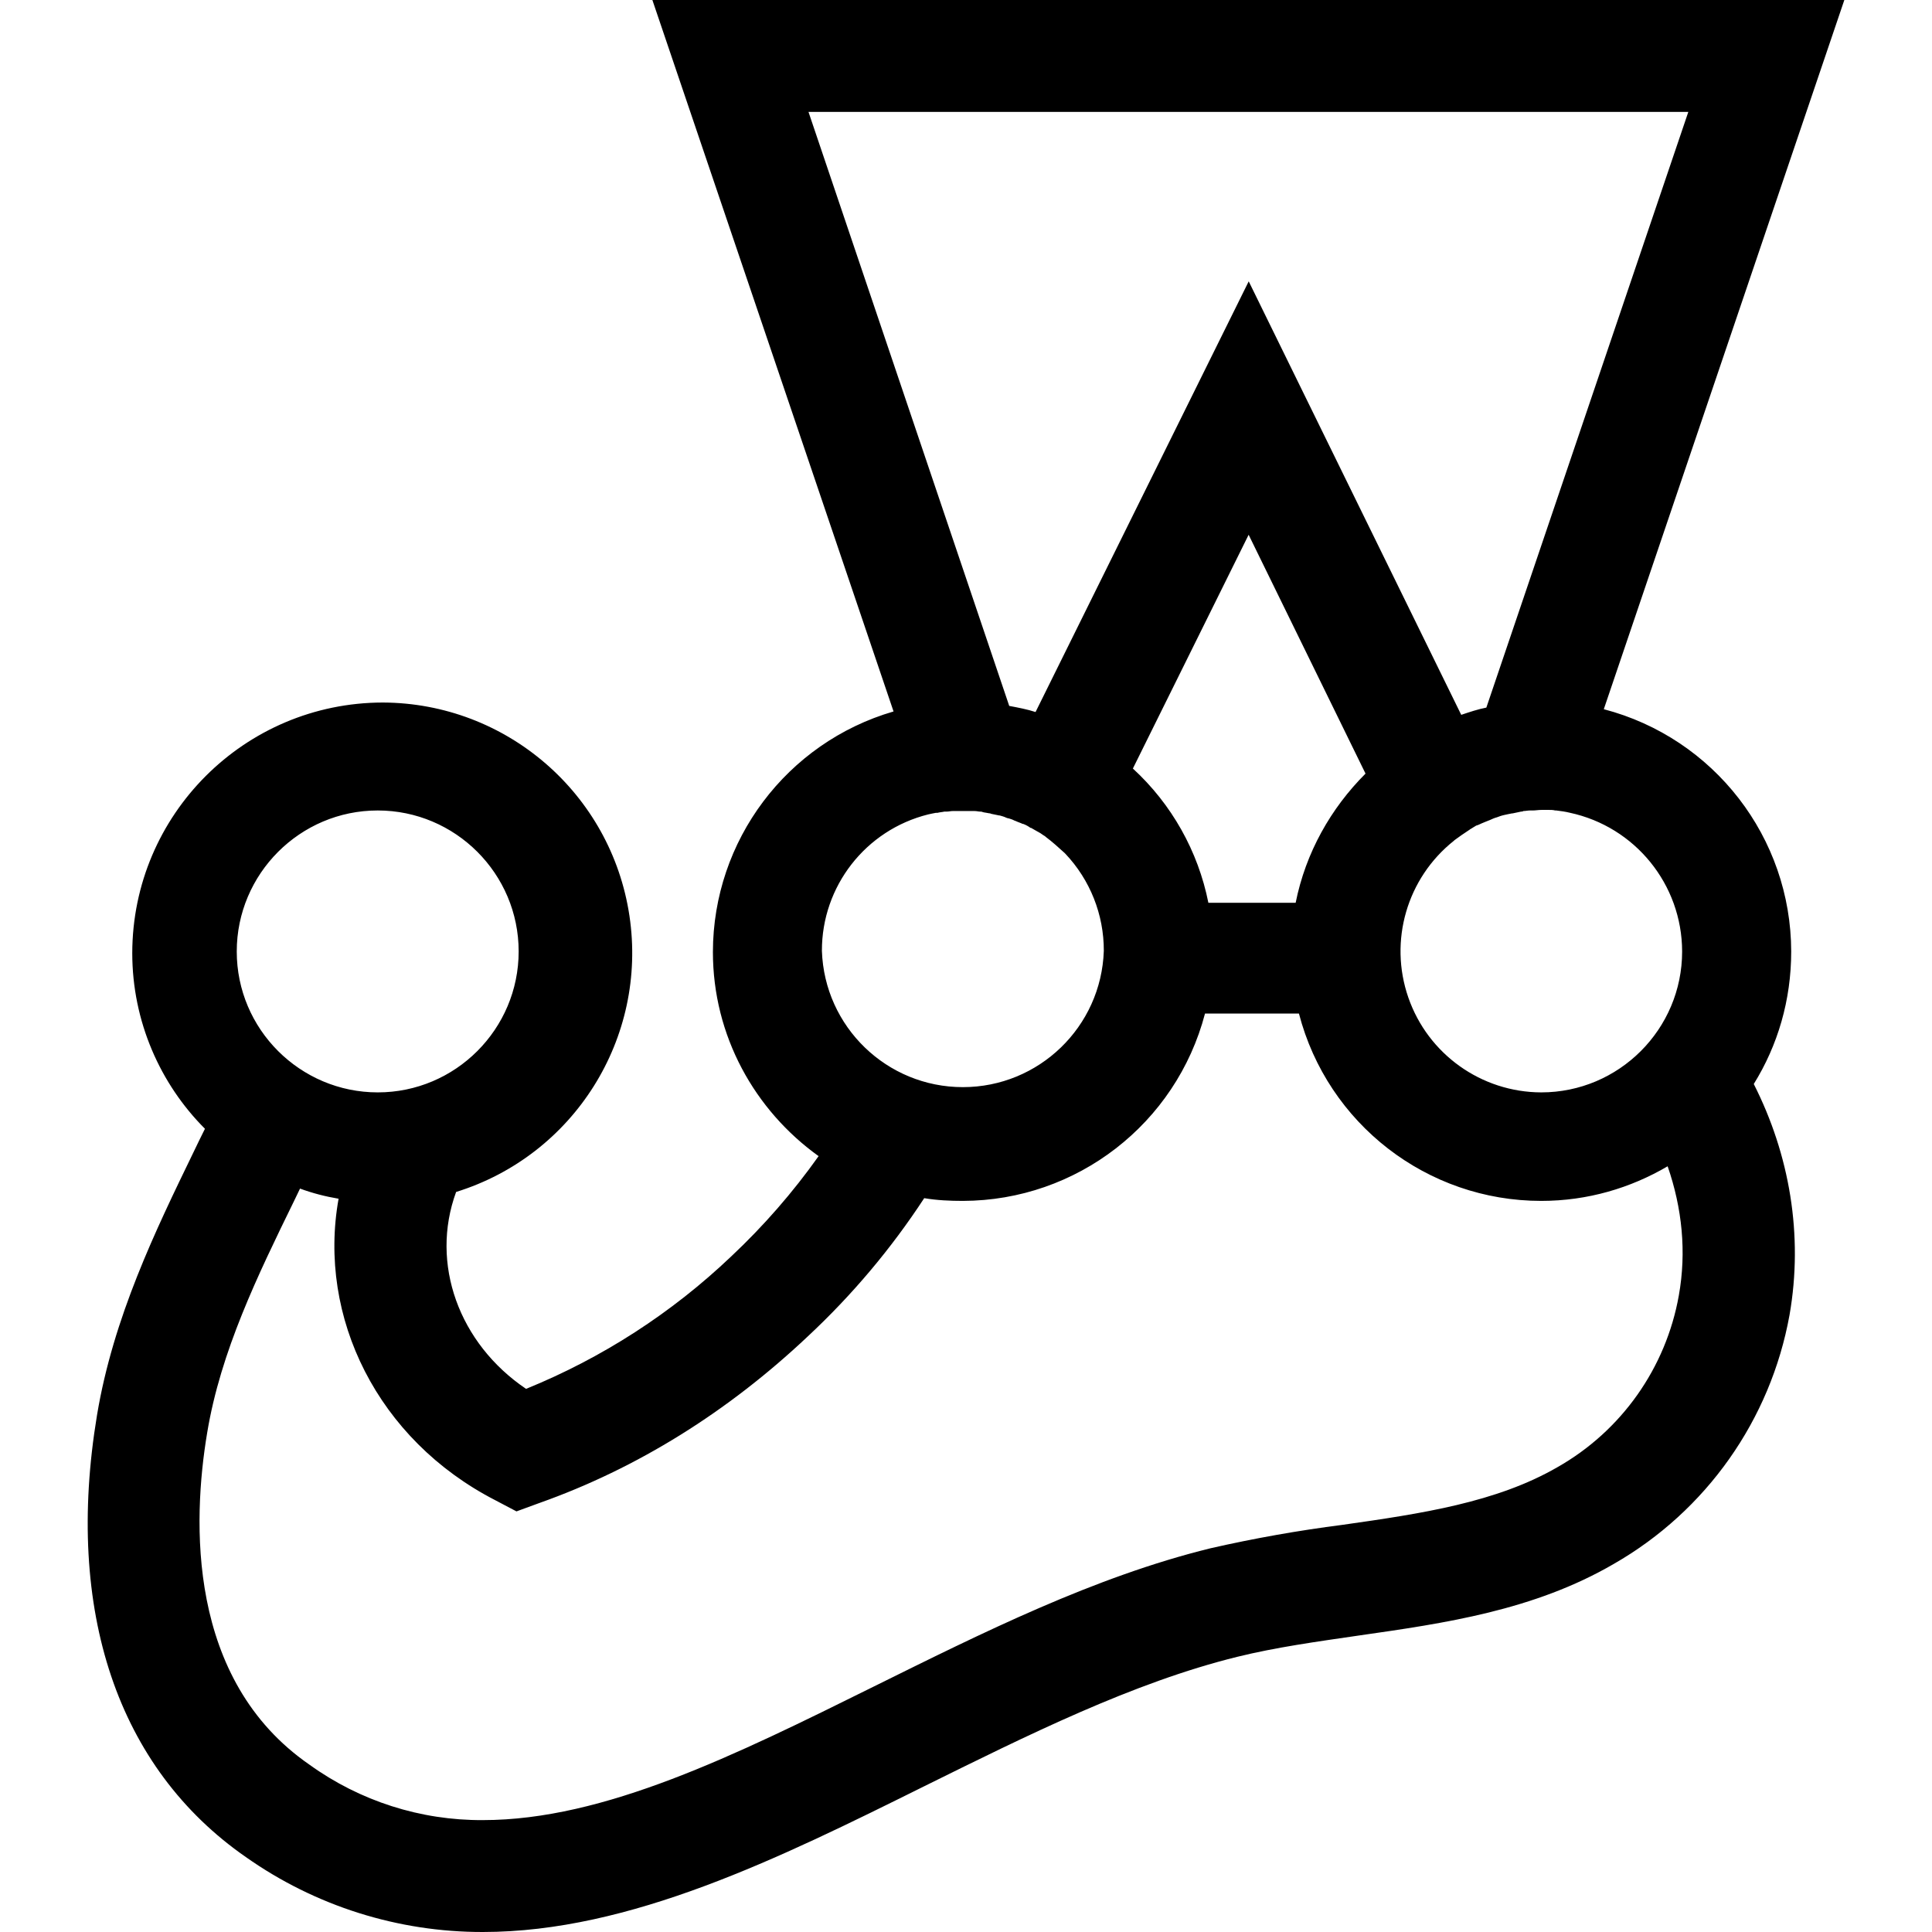
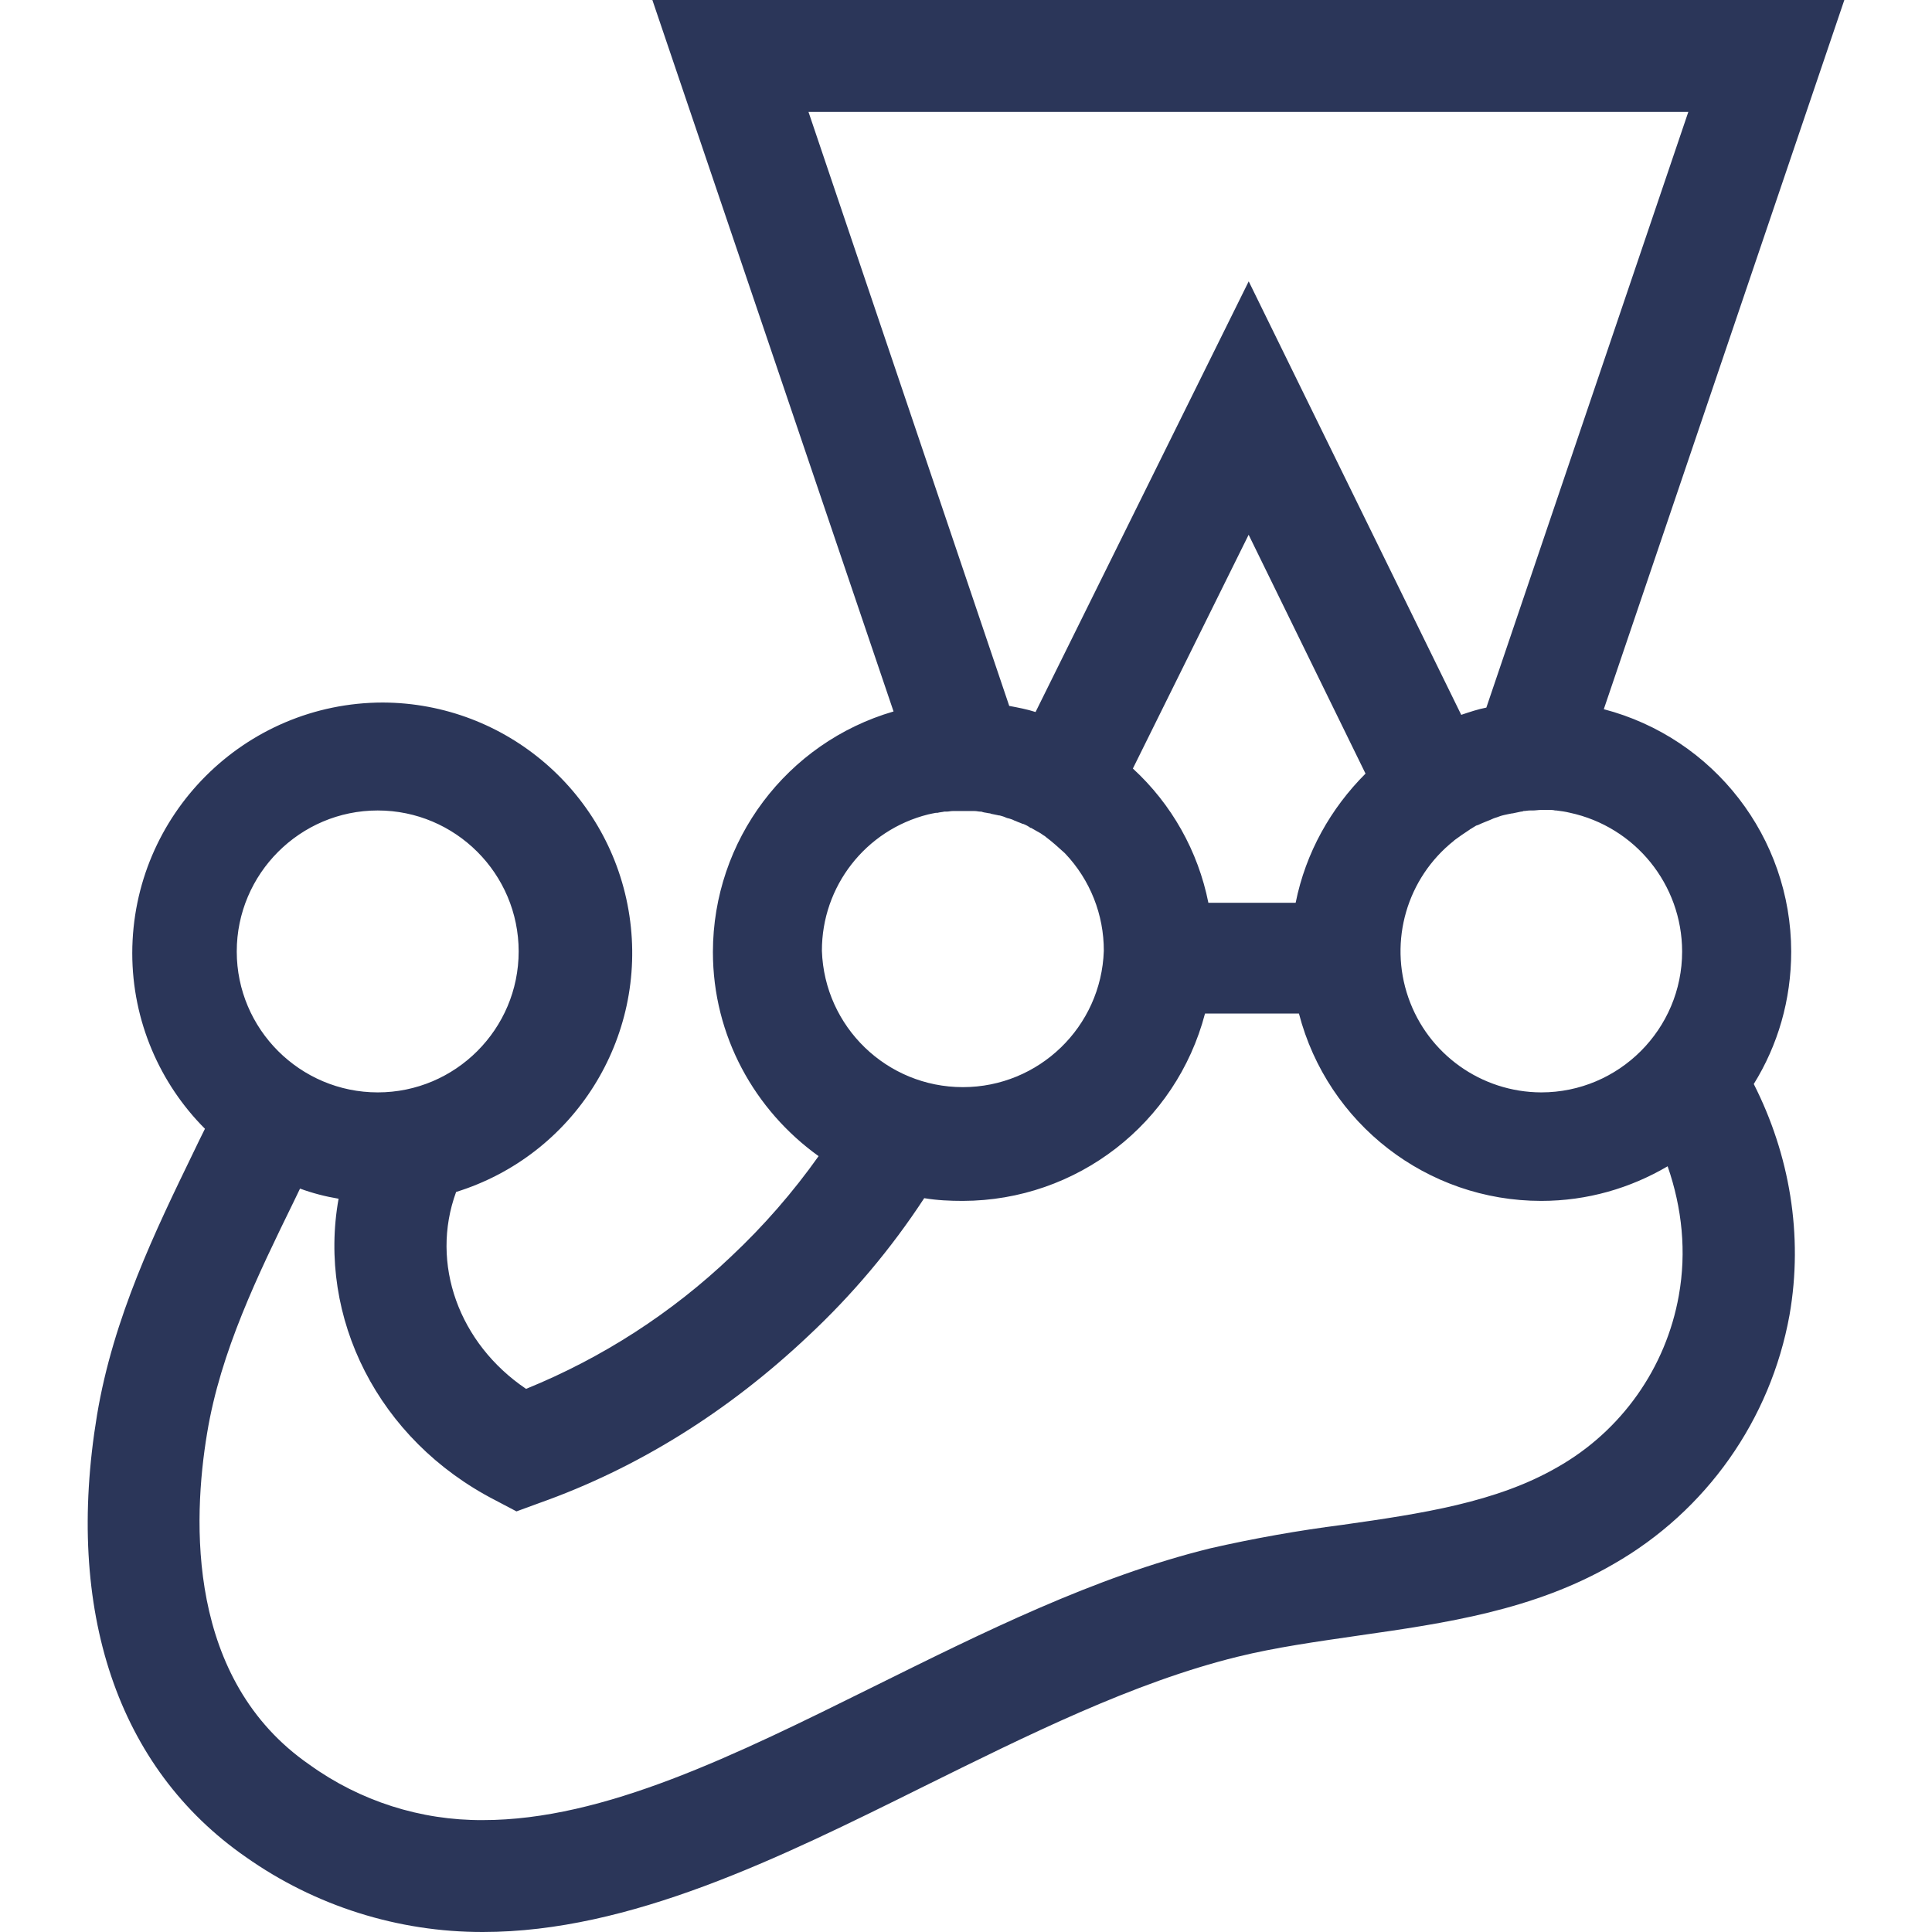
- <svg xmlns="http://www.w3.org/2000/svg" viewBox="0 0 24 24">
+ <svg xmlns="http://www.w3.org/2000/svg" fill="#2b3659" viewBox="0 0 24 24">
  <path d="m22.251 11.82a3.117 3.117 0 0 0 -2.328-3.01l2.988-8.81h-14.807l2.996 8.838a3.116 3.116 0 0 0 -2.244 2.988c0 1.043.52 1.967 1.313 2.536a8.279 8.279 0 0 1 -1.084 1.244 8.14 8.14 0 0 1 -2.55 1.647c-.834-.563-1.195-1.556-.869-2.446a3.11 3.11 0 0 0 -.91-6.08 3.117 3.117 0 0 0 -3.113 3.113c0 .848.347 1.626.903 2.182-.048.097-.097.195-.146.299-.465.959-.993 2.043-1.195 3.259-.403 2.432.257 4.384 1.849 5.489a5.093 5.093 0 0 0 2.945.931c1.827 0 3.682-.917 5.475-1.807 1.279-.632 2.599-1.292 3.898-1.612.48-.118.98-.187 1.508-.264 1.07-.153 2.175-.312 3.168-.89a4.482 4.482 0 0 0 2.182-3.091c.174-.994 0-1.994-.444-2.87.298-.48.465-1.042.465-1.647zm-1.355 0c0 .965-.785 1.75-1.75 1.75a1.753 1.753 0 0 1 -1.085-3.126l.007-.007c.056-.042.118-.084.18-.125 0 0 .008 0 .008-.007.028-.014.055-.035.083-.05.007 0 .014-.006.021-.006.028-.014.063-.028.097-.042.035-.014.07-.027.098-.041.007 0 .013-.007.02-.007.028-.007.056-.021.084-.028.007 0 .02-.007.028-.007.034-.007.062-.014.097-.02h.007l.104-.022c.007 0 .02 0 .028-.007.028 0 .055-.007.083-.007h.035c.035 0 .07-.007.111-.007h.09c.028 0 .05 0 .077.007h.014c.055.007.111.014.167.028a1.766 1.766 0 0 1 1.396 1.723zm-10.853-10.43h10.93l-2.509 7.4c-.104.02-.208.055-.312.09l-2.64-5.385-2.648 5.35c-.104-.034-.216-.055-.327-.076l-2.494-7.38zm4.968 9.825a3.083 3.083 0 0 0 -.938-1.668l1.438-2.904 1.452 2.967c-.43.43-.743.98-.868 1.605h-1.085zm-3.481-1.098c.034-.007.062-.014.097-.02h.02c.029-.008.056-.008.084-.015h.028c.028 0 .049-.007.076-.007h.271c.028 0 .049.007.07.007.014 0 .02 0 .035.007.027.007.048.007.076.014.007 0 .014 0 .028.007l.097.02h.007c.028.008.056.015.083.029.007 0 .014.007.028.007.021.007.049.014.07.027.007 0 .014.007.02.007.028.014.056.021.084.035h.007a.374.374 0 0 1 .09.049h.007c.028.014.056.034.084.048.007 0 .007.007.013.007.028.014.05.035.077.049l.007.007c.083.062.16.132.236.201l.007.007a1.747 1.747 0 0 1 .48 1.209 1.752 1.752 0 0 1 -3.502 0 1.742 1.742 0 0 1 1.32-1.695zm-6.838-.049c.966 0 1.751.786 1.751 1.751s-.785 1.751-1.75 1.751-1.752-.785-1.752-1.75.786-1.752 1.751-1.752zm16.163 6.025a3.07 3.07 0 0 1 -1.508 2.133c-.758.438-1.689.577-2.669.716a17.29 17.29 0 0 0 -1.64.291c-1.445.355-2.834 1.05-4.182 1.717-1.724.854-3.35 1.66-4.857 1.66a3.645 3.645 0 0 1 -2.154-.688c-1.529-1.056-1.453-3.036-1.272-4.12.167-1.015.632-1.966 1.077-2.877.028-.055.049-.104.077-.16.152.056.312.098.479.126-.264 1.473.486 2.994 1.946 3.745l.264.139.284-.104c1.216-.431 2.342-1.133 3.336-2.071a9.334 9.334 0 0 0 1.445-1.716c.16.027.32.034.48.034a3.117 3.117 0 0 0 3.008-2.327h1.167a3.109 3.109 0 0 0 3.01 2.327c.576 0 1.11-.16 1.57-.43.18.52.236 1.063.139 1.605z" />
</svg>
